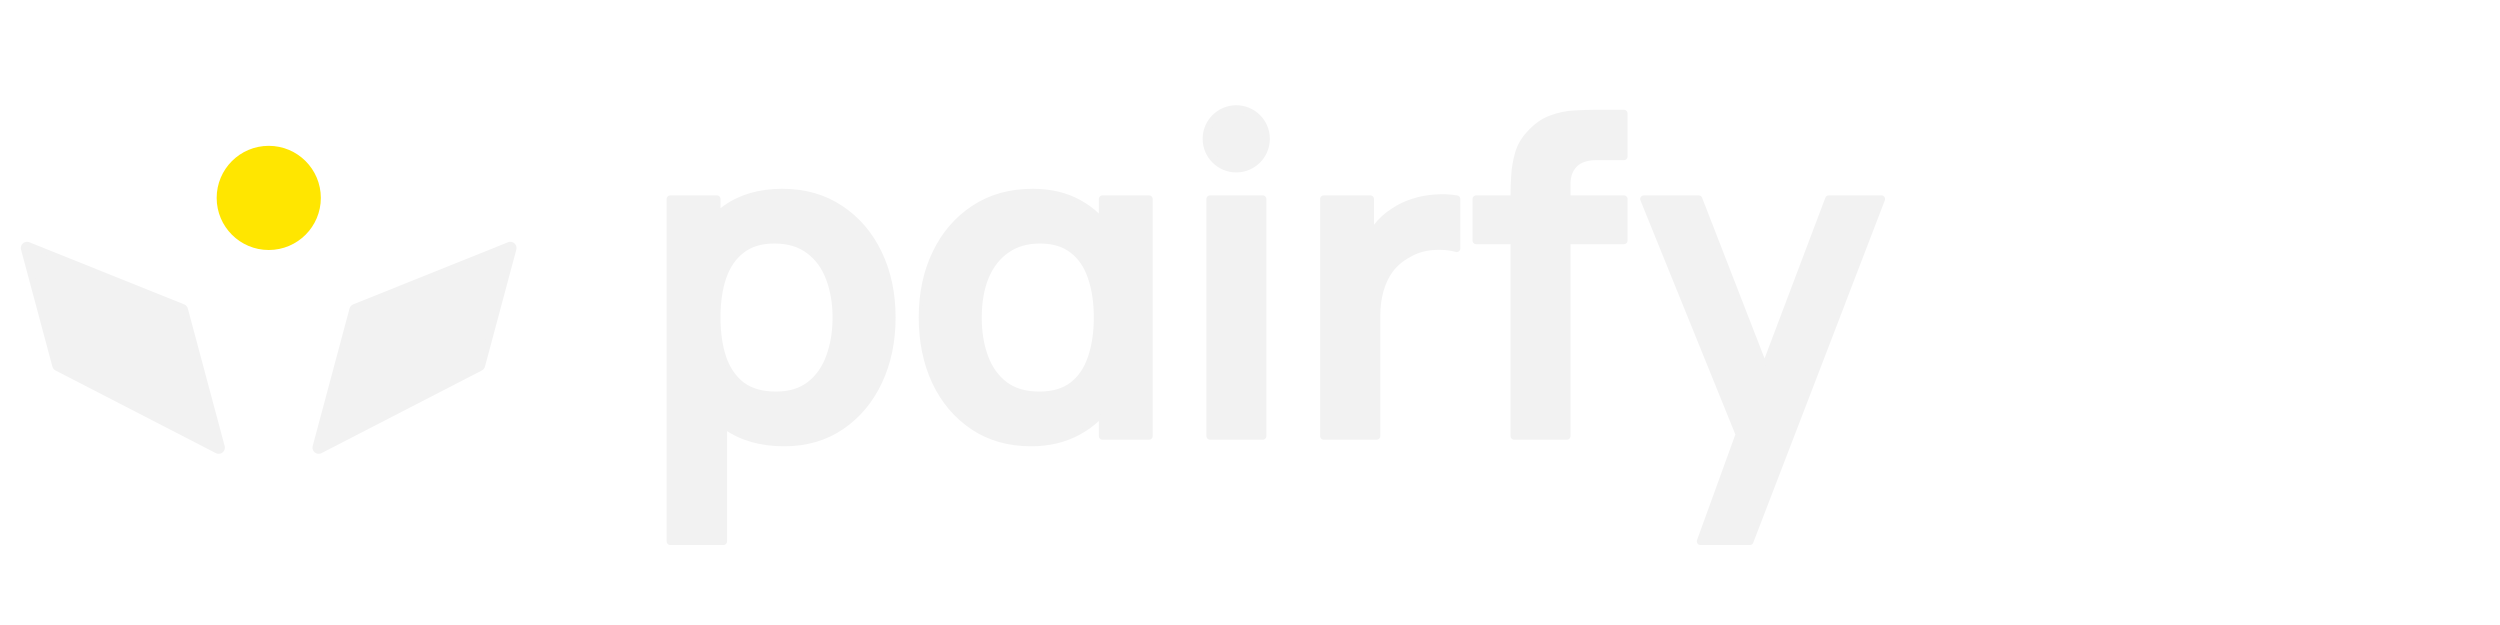
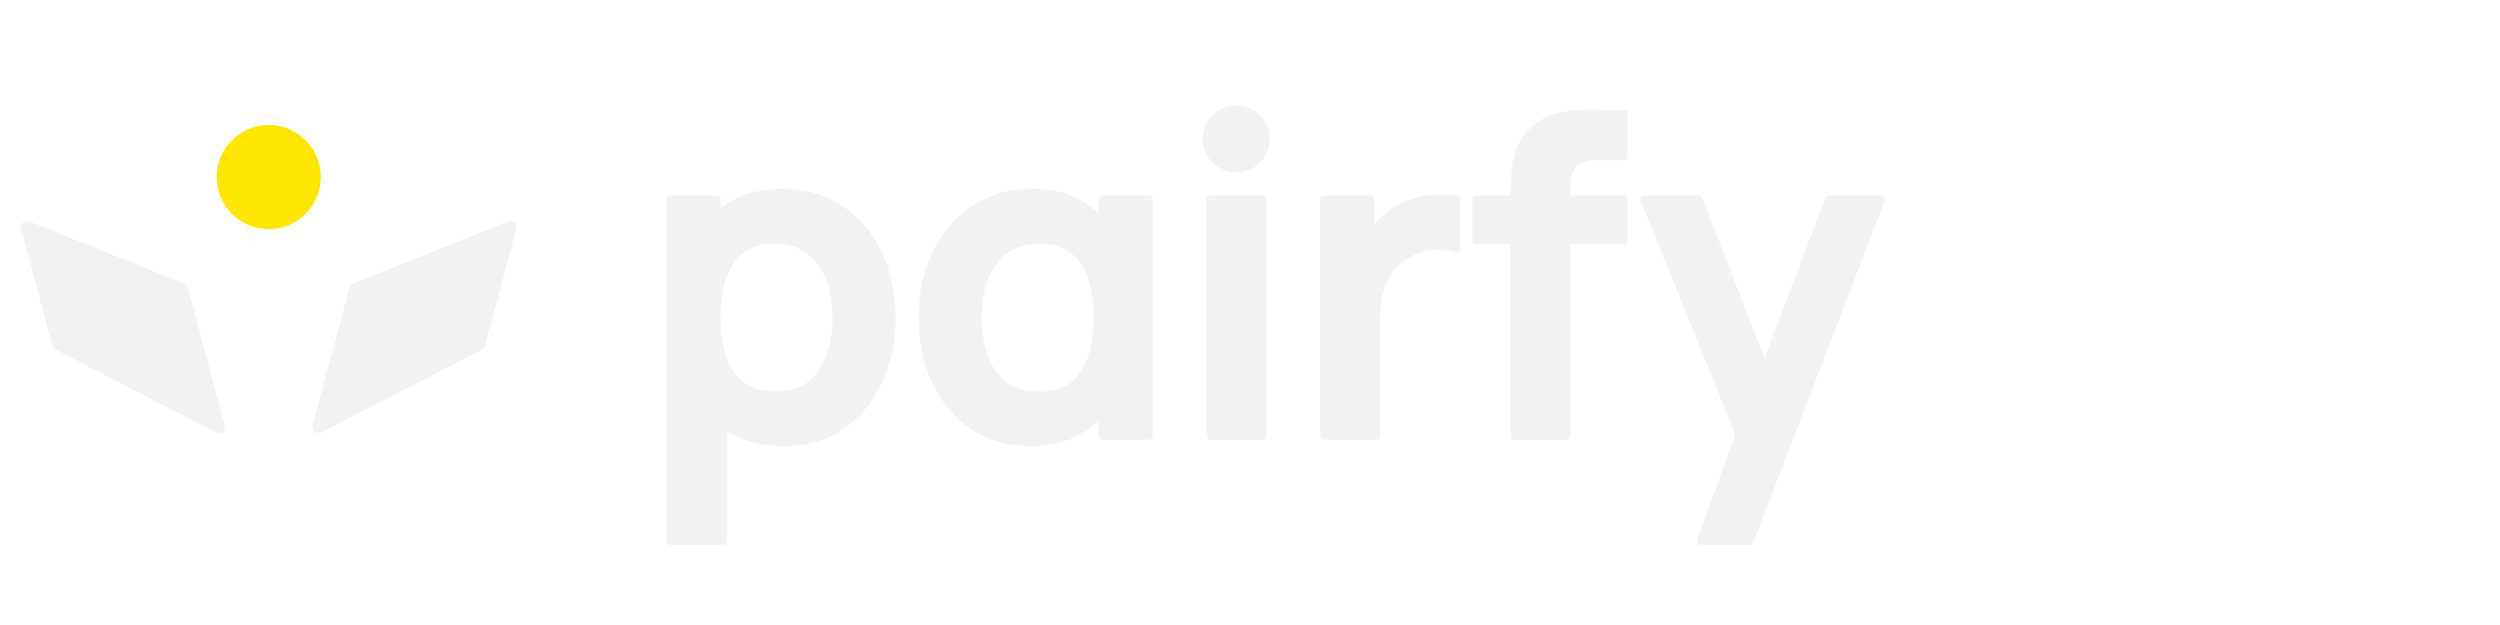
<svg xmlns="http://www.w3.org/2000/svg" width="120px" height="30px" viewBox="0 0 120 30" version="1.1" id="SVGRoot">
  <defs id="defs132">
    <rect x="-1.478" y="42.333" width="127.885" height="23.822" id="rect3454" />
  </defs>
  <g id="layer1" style="display:inline">
    <g aria-label="pαirfy" transform="matrix(0.8743534,0,0,0.8777827,31.51761,2.598429)" id="text2212" style="font-size:24px;line-height:1.25;font-family:Manrope;-inkscape-font-specification:Manrope;letter-spacing:-0.25px;opacity:1;fill:#f2f2f2;fill-opacity:1;stroke:#f2f2f2;stroke-width:0.4;stroke-linecap:round;stroke-linejoin:round;stroke-miterlimit:7;stroke-dasharray:none;stroke-dashoffset:0;stroke-opacity:1;paint-order:stroke fill markers">
      <path d="m 7.003,21.244 q -1.896,0 -3.18,-0.9 -1.284,-0.9 -1.932,-2.448 -0.648,-1.56 -0.648,-3.492 0,-1.956 0.648,-3.504 0.648,-1.548 1.896,-2.436 1.26,-0.9 3.108,-0.9 1.836,0 3.18,0.9 1.356,0.888 2.1,2.436 0.744,1.536 0.744,3.504 0,1.944 -0.732,3.492 -0.732,1.548 -2.064,2.448 -1.332,0.9 -3.12,0.9 z m -6.252,5.4 v -18.72 h 2.556 v 9.096 h 0.36 v 9.624 z m 5.808,-7.992 q 1.128,0 1.86,-0.564 0.732,-0.564 1.08,-1.524 0.36,-0.972 0.36,-2.16 0,-1.176 -0.36,-2.136 -0.36,-0.972 -1.116,-1.536 -0.756,-0.576 -1.92,-0.576 -1.104,0 -1.8,0.54 -0.696,0.528 -1.032,1.488 -0.324,0.948 -0.324,2.22 0,1.26 0.324,2.22 0.336,0.96 1.044,1.5 0.72,0.528 1.884,0.528 z" style="font-weight:bold;-inkscape-font-specification:'Manrope Bold';fill:#f2f2f2;fill-opacity:1;stroke:#f2f2f2;stroke-width:0.4;stroke-linecap:round;stroke-linejoin:round;stroke-miterlimit:7;stroke-dasharray:none;stroke-dashoffset:0;stroke-opacity:1;paint-order:stroke fill markers" id="path103268" />
      <path d="m 20.565,21.244 q -1.836,0 -3.18,-0.9 -1.344,-0.9 -2.076,-2.448 -0.72,-1.548 -0.72,-3.492 0,-1.968 0.744,-3.504 0.744,-1.548 2.1,-2.436 1.356,-0.9 3.216,-0.9 1.452,0 2.532,0.6 1.092,0.6 1.74,1.656 l -0.444,0.612 v -2.508 h 2.556 v 12.96 h -2.556 v -2.532 l 0.444,0.6 q -0.648,1.068 -1.788,1.68 -1.128,0.612 -2.568,0.612 z m 0.444,-2.592 q 1.128,0 1.824,-0.528 0.708,-0.54 1.032,-1.5 0.336,-0.96 0.336,-2.22 0,-1.272 -0.336,-2.22 -0.324,-0.96 -1.02,-1.488 -0.696,-0.54 -1.8,-0.54 -1.08,0 -1.836,0.528 -0.756,0.516 -1.164,1.476 -0.396,0.948 -0.396,2.256 0,1.176 0.348,2.136 0.348,0.96 1.092,1.536 0.744,0.564 1.92,0.564 z" style="font-weight:bold;-inkscape-font-specification:'Manrope Bold';fill:#f2f2f2;fill-opacity:1;stroke:#f2f2f2;stroke-width:0.4;stroke-linecap:round;stroke-linejoin:round;stroke-miterlimit:7;stroke-dasharray:none;stroke-dashoffset:0;stroke-opacity:1;paint-order:stroke fill markers" id="path103270" />
      <path d="m 30.383,20.884 v -12.96 h 2.892 v 12.96 z" style="font-weight:bold;-inkscape-font-specification:'Manrope Bold';fill:#f2f2f2;fill-opacity:1;stroke:#f2f2f2;stroke-width:0.4;stroke-linecap:round;stroke-linejoin:round;stroke-miterlimit:7;stroke-dasharray:none;stroke-dashoffset:0;stroke-opacity:1;paint-order:stroke fill markers" id="path103272" />
      <path d="m 36.625,20.884 v -12.96 h 2.556 v 3.156 l -0.312,-0.408 q 0.24,-0.648 0.636,-1.176 0.408,-0.54 0.972,-0.888 0.48,-0.324 1.056,-0.504 0.588,-0.192 1.2,-0.228 0.612,-0.048 1.188,0.048 v 2.7 q -0.576,-0.168 -1.332,-0.108 -0.744,0.06 -1.344,0.42 -0.6,0.324 -0.984,0.828 -0.372,0.504 -0.552,1.152 -0.18,0.636 -0.18,1.38 v 6.588 z" style="font-weight:bold;-inkscape-font-specification:'Manrope Bold';fill:#f2f2f2;fill-opacity:1;stroke:#f2f2f2;stroke-width:0.4;stroke-linecap:round;stroke-linejoin:round;stroke-miterlimit:7;stroke-dasharray:none;stroke-dashoffset:0;stroke-opacity:1;paint-order:stroke fill markers" id="path103274" />
      <path d="m 47.079,20.884 v -13.164 q 0,-0.492 0.036,-1.08 0.036,-0.6 0.204,-1.188 0.168,-0.588 0.612,-1.068 0.552,-0.612 1.188,-0.84 0.648,-0.24 1.272,-0.264 0.624,-0.036 1.092,-0.036 h 1.62 v 2.352 h -1.5 q -0.828,0 -1.236,0.42 -0.396,0.408 -0.396,1.08 v 13.788 z m -2.088,-10.692 v -2.268 h 8.112 v 2.268 z" style="font-weight:bold;-inkscape-font-specification:'Manrope Bold';fill:#f2f2f2;fill-opacity:1;stroke:#f2f2f2;stroke-width:0.4;stroke-linecap:round;stroke-linejoin:round;stroke-miterlimit:7;stroke-dasharray:none;stroke-dashoffset:0;stroke-opacity:1;paint-order:stroke fill markers" id="path103276" />
      <path d="m 57.304,26.644 2.496,-6.852 0.048,2.016 -5.652,-13.884 h 3.012 l 4.008,10.272 h -0.768 l 3.9,-10.272 h 2.892 l -7.224,18.72 z" style="font-weight:bold;-inkscape-font-specification:'Manrope Bold';fill:#f2f2f2;fill-opacity:1;stroke:#f2f2f2;stroke-width:0.4;stroke-linecap:round;stroke-linejoin:round;stroke-miterlimit:7;stroke-dasharray:none;stroke-dashoffset:0;stroke-opacity:1;paint-order:stroke fill markers" id="path103278" />
    </g>
    <circle style="display:inline;opacity:1;fill:#f2f2f2;fill-opacity:1;stroke:#f2f2f2;stroke-width:0.723;stroke-linecap:round;stroke-linejoin:round;stroke-miterlimit:7;stroke-dasharray:none;stroke-dashoffset:0;stroke-opacity:1;paint-order:stroke fill markers" id="path20348-4" cx="59.34" cy="6.664" r="1.251" />
  </g>
  <g id="layer2" style="display:inline" />
  <g id="layer3" style="display:inline">
-     <path style="display:inline;fill:#f2f2f2;fill-opacity:1;stroke:#f2f2f2;stroke-width:0.595;stroke-linecap:round;stroke-linejoin:round;stroke-miterlimit:4;stroke-dasharray:none;stroke-opacity:1;paint-order:stroke fill markers" d="m 24.496,11.904 -1.505,5.615 -7.694,3.966 1.768,-6.599 z" id="path9322-1-5-3" />
-     <path style="display:inline;fill:#f2f2f2;fill-opacity:1;stroke:#f2f2f2;stroke-width:0.595;stroke-linecap:round;stroke-linejoin:round;stroke-miterlimit:4;stroke-dasharray:none;stroke-opacity:1;paint-order:stroke fill markers" d="m 1.297,11.904 1.505,5.615 7.694,3.966 -1.768,-6.599 z" id="path9322-1-5-3-2" />
-     <circle style="display:inline;fill:#ffe600;fill-opacity:1;stroke:#f2f2f2;stroke-width:0;stroke-linecap:round;stroke-linejoin:round;stroke-miterlimit:7;stroke-dasharray:none;stroke-dashoffset:0;stroke-opacity:1;paint-order:stroke fill markers" id="path20348-4-6-9" cx="12.9" cy="9.5" r="2.5" />
+     <path style="display:inline;fill:#f2f2f2;fill-opacity:1;stroke:#f2f2f2;stroke-width:0.595;stroke-linecap:round;stroke-linejoin:round;stroke-miterlimit:4;stroke-dasharray:none;stroke-opacity:1;paint-order:stroke fill markers" d="m 24.496,10.904 -1.505,5.615 -7.694,3.966 1.768,-6.599 z" id="path9322-1-5-3" />
+     <path style="display:inline;fill:#f2f2f2;fill-opacity:1;stroke:#f2f2f2;stroke-width:0.595;stroke-linecap:round;stroke-linejoin:round;stroke-miterlimit:4;stroke-dasharray:none;stroke-opacity:1;paint-order:stroke fill markers" d="m 1.297,10.904 1.505,5.615 7.694,3.966 -1.768,-6.599 z" id="path9322-1-5-3-2" />
+     <circle style="display:inline;fill:#ffe600;fill-opacity:1;stroke:#f2f2f2;stroke-width:0;stroke-linecap:round;stroke-linejoin:round;stroke-miterlimit:7;stroke-dasharray:none;stroke-dashoffset:0;stroke-opacity:1;paint-order:stroke fill markers" id="path20348-4-6-9" cx="12.9" cy="8.5" r="2.5" />
  </g>
  <g id="layer4" style="display:none">
    <rect style="display:inline;opacity:0.557;fill:#ff5e00;fill-opacity:1;stroke:#0069f5;stroke-width:0;stroke-linecap:round;stroke-linejoin:round;paint-order:stroke fill markers" id="rect1592-1" width="15" height="15" x="1.8808064e-06" y="15" />
    <rect style="display:inline;opacity:0.557;fill:#ff0000;stroke:#0069f5;stroke-width:0;stroke-linecap:round;stroke-linejoin:round;paint-order:stroke fill markers" id="rect1592" width="120" height="15" x="1.8808064e-06" y="6.7562792e-07" />
  </g>
</svg>
